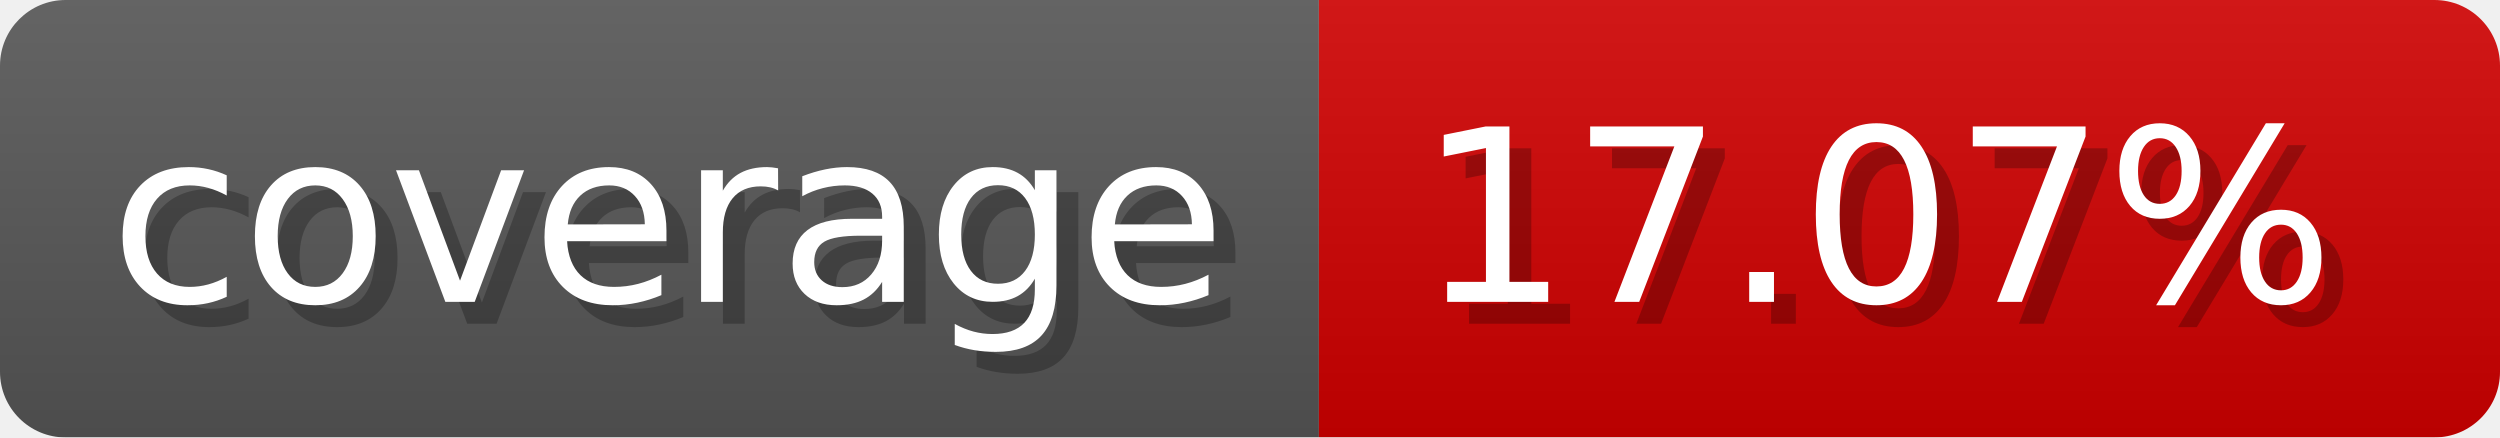
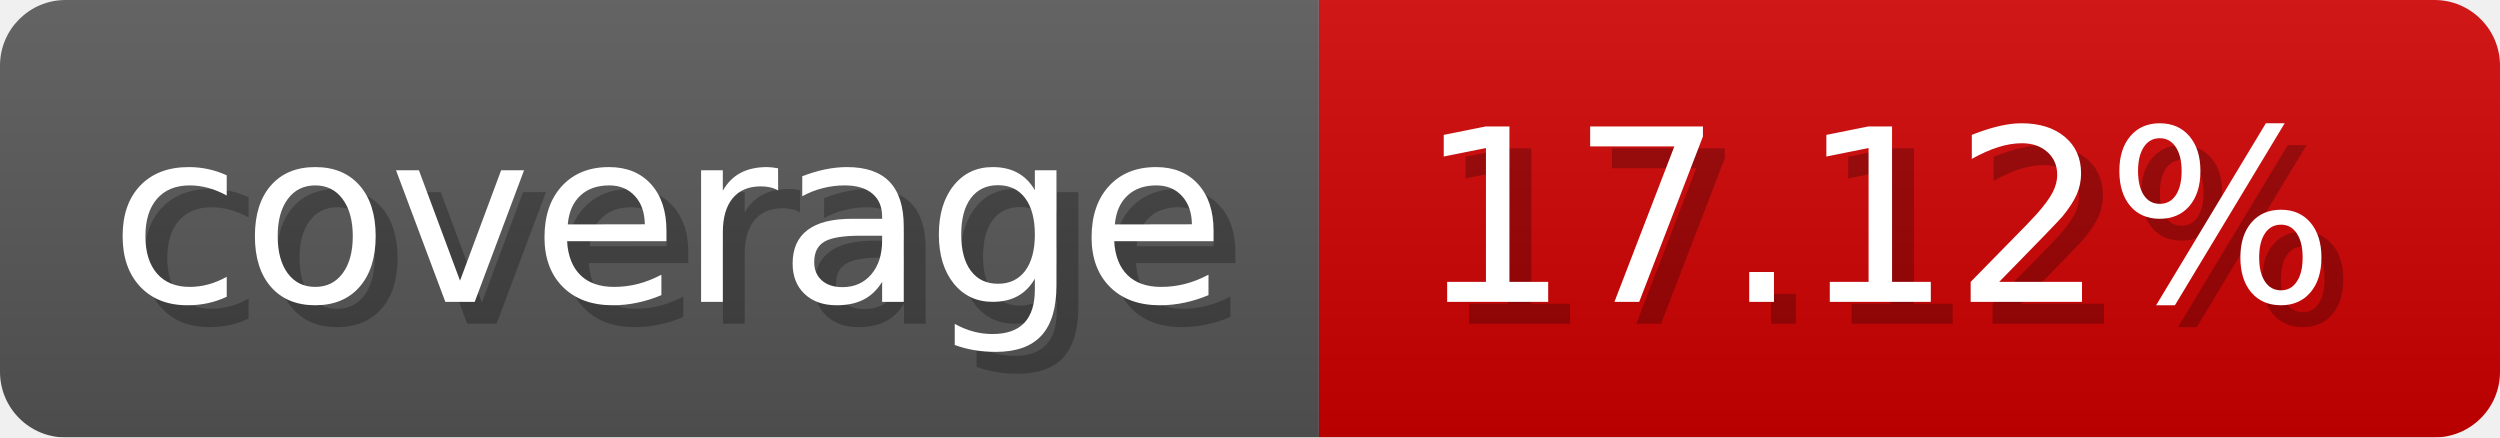
- <svg xmlns="http://www.w3.org/2000/svg" width="114.3" height="20" viewBox="0 0 1143 200" role="img" aria-label="coverage: 17.07%">
-   <linearGradient id="sPEBb" x2="0" y2="100%">
+ <svg xmlns="http://www.w3.org/2000/svg" width="114.3" height="20" viewBox="0 0 1143 200" role="img" aria-label="coverage: 17.12%">
+   <linearGradient id="CTGFz" x2="0" y2="100%">
    <stop offset="0" stop-opacity=".1" stop-color="#EEE" />
    <stop offset="1" stop-opacity=".1" />
  </linearGradient>
-   <mask id="EJJBb">
+   <mask id="ypSDX">
    <rect width="1143" height="200" rx="30" fill="#FFF" />
  </mask>
-   <g mask="url(#EJJBb)">
+   <g mask="url(#ypSDX)">
    <rect width="603" height="200" fill="#555" />
    <rect width="540" height="200" fill="#ce0000" x="603" />
-     <rect width="1143" height="200" fill="url(#sPEBb)" />
+     <rect width="1143" height="200" fill="url(#CTGFz)" />
  </g>
  <g aria-hidden="true" fill="#fff" text-anchor="start" font-family="Verdana,DejaVu Sans,sans-serif" font-size="110">
    <text x="60" y="148" textLength="503" fill="#000" opacity="0.25">coverage</text>
    <text x="50" y="138" textLength="503">coverage</text>
-     <text x="658" y="148" textLength="440" fill="#000" opacity="0.25">17.07%</text>
-     <text x="648" y="138" textLength="440">17.07%</text>
+     <text x="658" y="148" textLength="440" fill="#000" opacity="0.25">17.12%</text>
+     <text x="648" y="138" textLength="440">17.12%</text>
  </g>
</svg>
